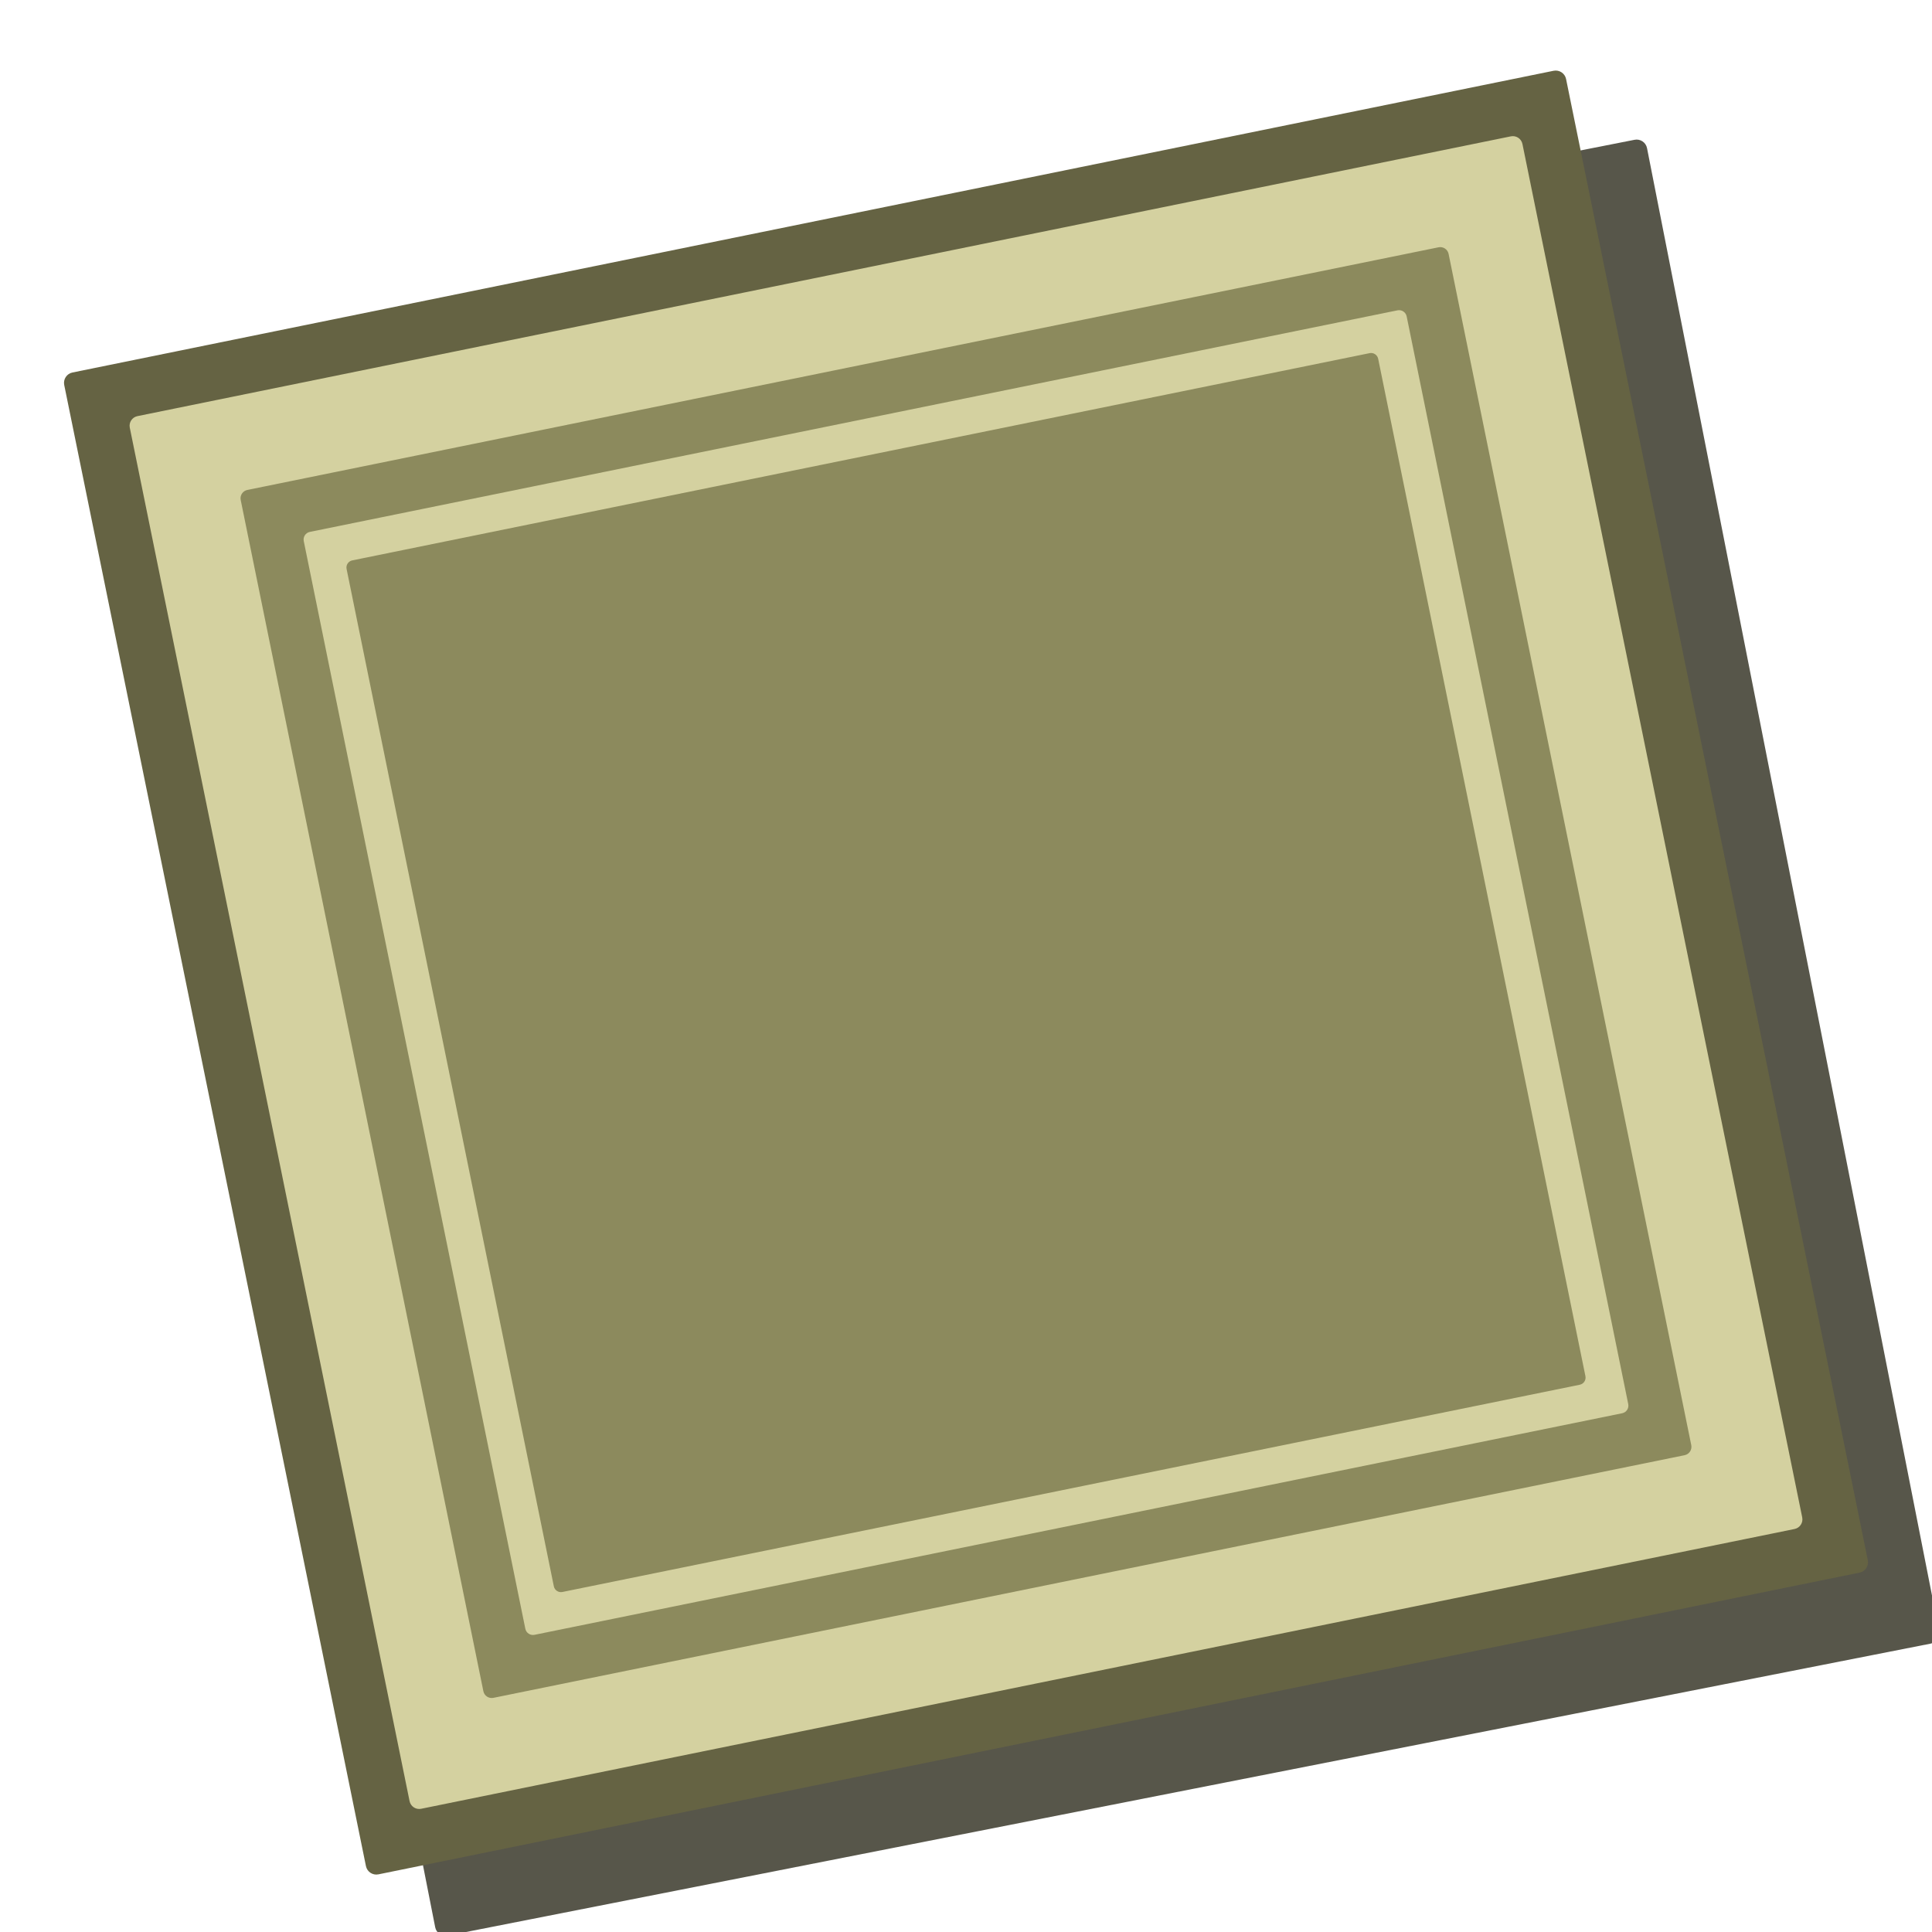
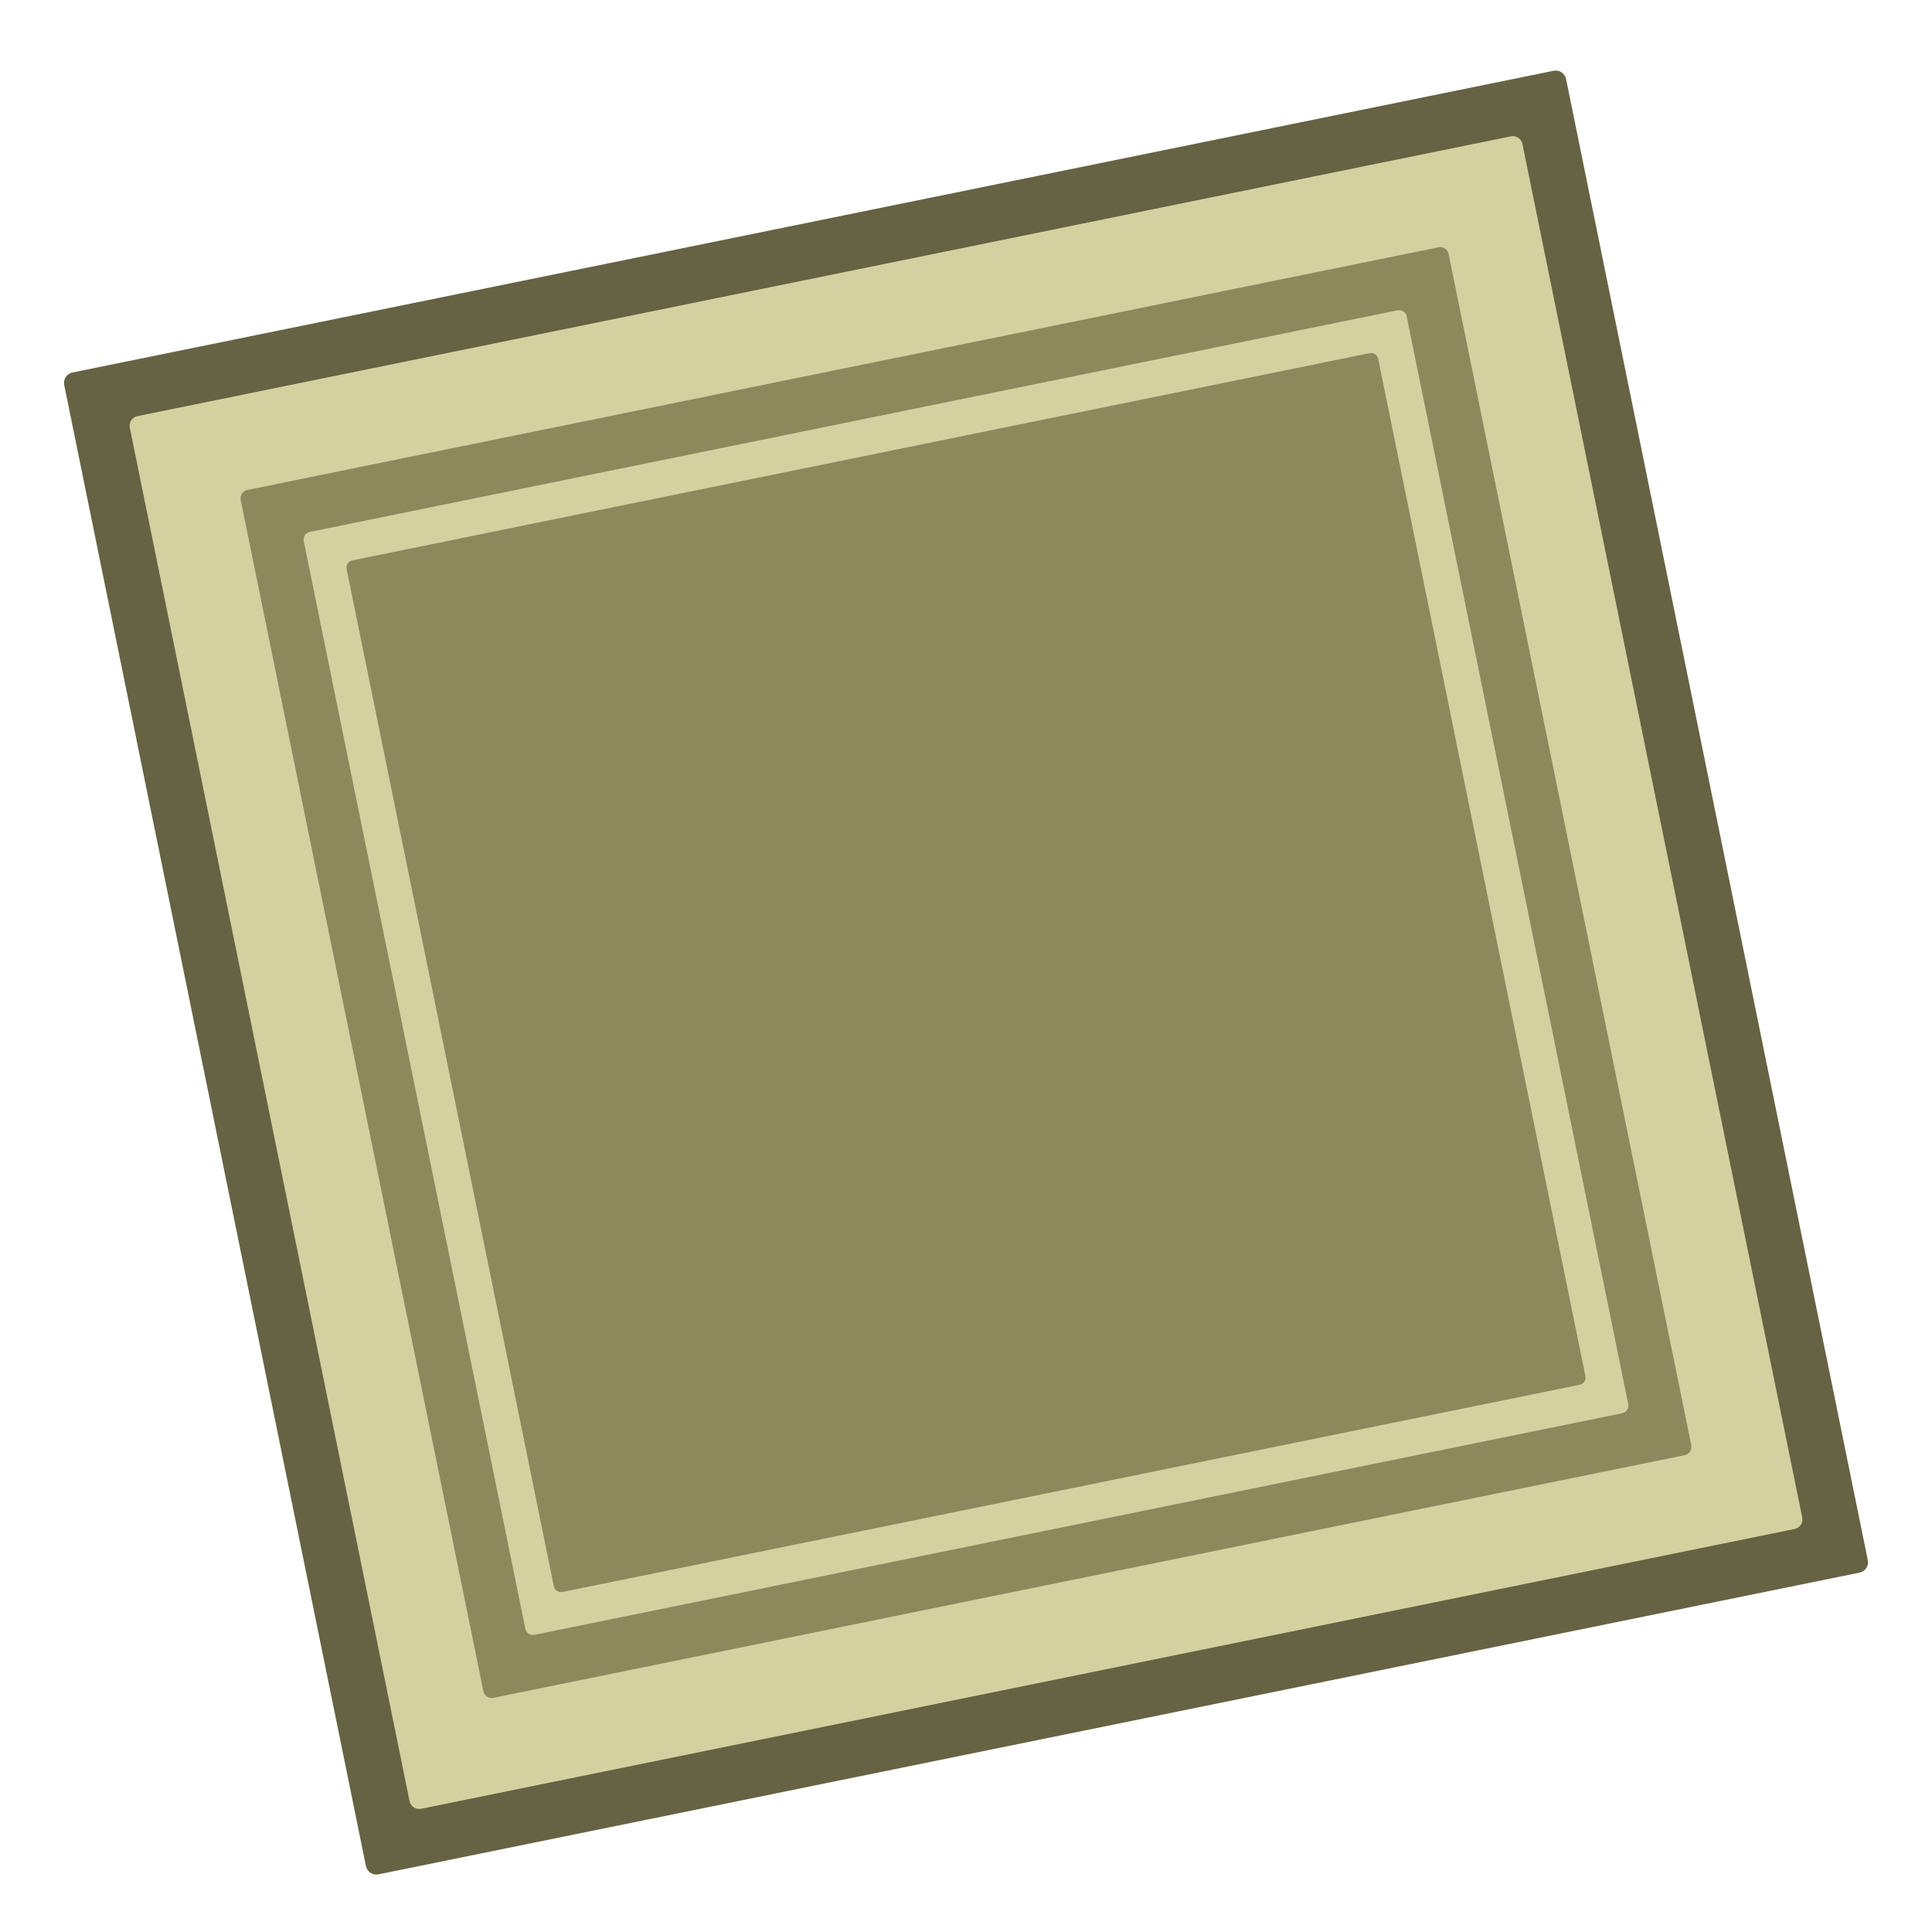
<svg xmlns="http://www.w3.org/2000/svg" width="83" height="83" version="1.1" id="svg6" xml:space="preserve">
  <defs id="defs6" />
-   <rect style="fill:#302f20;fill-opacity:0.811;stroke:#652591;stroke-width:0;stroke-linecap:round;stroke-linejoin:round;stroke-dasharray:none;paint-order:fill markers stroke" id="rect1-9-5-9" width="65.846" height="65.846" x="2.349" y="19.458" ry="0.455" transform="rotate(-11.13866)" />
  <rect style="fill:#656343;fill-opacity:1;stroke:#652591;stroke-width:0;stroke-linecap:round;stroke-linejoin:round;stroke-dasharray:none;paint-order:fill markers stroke" id="rect1-9-5" width="65.846" height="65.846" x="-0.598" y="16.302" ry="0.455" transform="rotate(-11.51421)" />
  <rect style="fill:#d4d1a0;fill-opacity:1;stroke:#652591;stroke-width:0;stroke-linecap:round;stroke-linejoin:round;stroke-dasharray:none;paint-order:fill markers stroke" id="rect1" width="61.058" height="61.058" x="1.796" y="18.696" ry="0.422" transform="rotate(-11.51421)" />
  <rect style="fill:#8c8a5d;fill-opacity:1;stroke:#652591;stroke-width:0;stroke-linecap:round;stroke-linejoin:round;stroke-dasharray:none;paint-order:fill markers stroke" id="rect1-9" width="52.958" height="52.958" x="5.845" y="22.746" ry="0.366" transform="rotate(-11.51421)" />
  <rect style="fill:#d4d1a0;fill-opacity:1;stroke:#652591;stroke-width:0;stroke-linecap:round;stroke-linejoin:round;stroke-dasharray:none;paint-order:fill markers stroke" id="rect1-9-8" width="48.355" height="48.355" x="8.147" y="25.048" ry="0.334" transform="rotate(-11.51421)" />
  <rect style="fill:#8c8a5d;fill-opacity:1;stroke:#652591;stroke-width:0;stroke-linecap:round;stroke-linejoin:round;stroke-dasharray:none;paint-order:fill markers stroke" id="rect1-9-1" width="45.228" height="45.228" x="9.711" y="26.611" ry="0.312" transform="rotate(-11.51421)" />
</svg>
